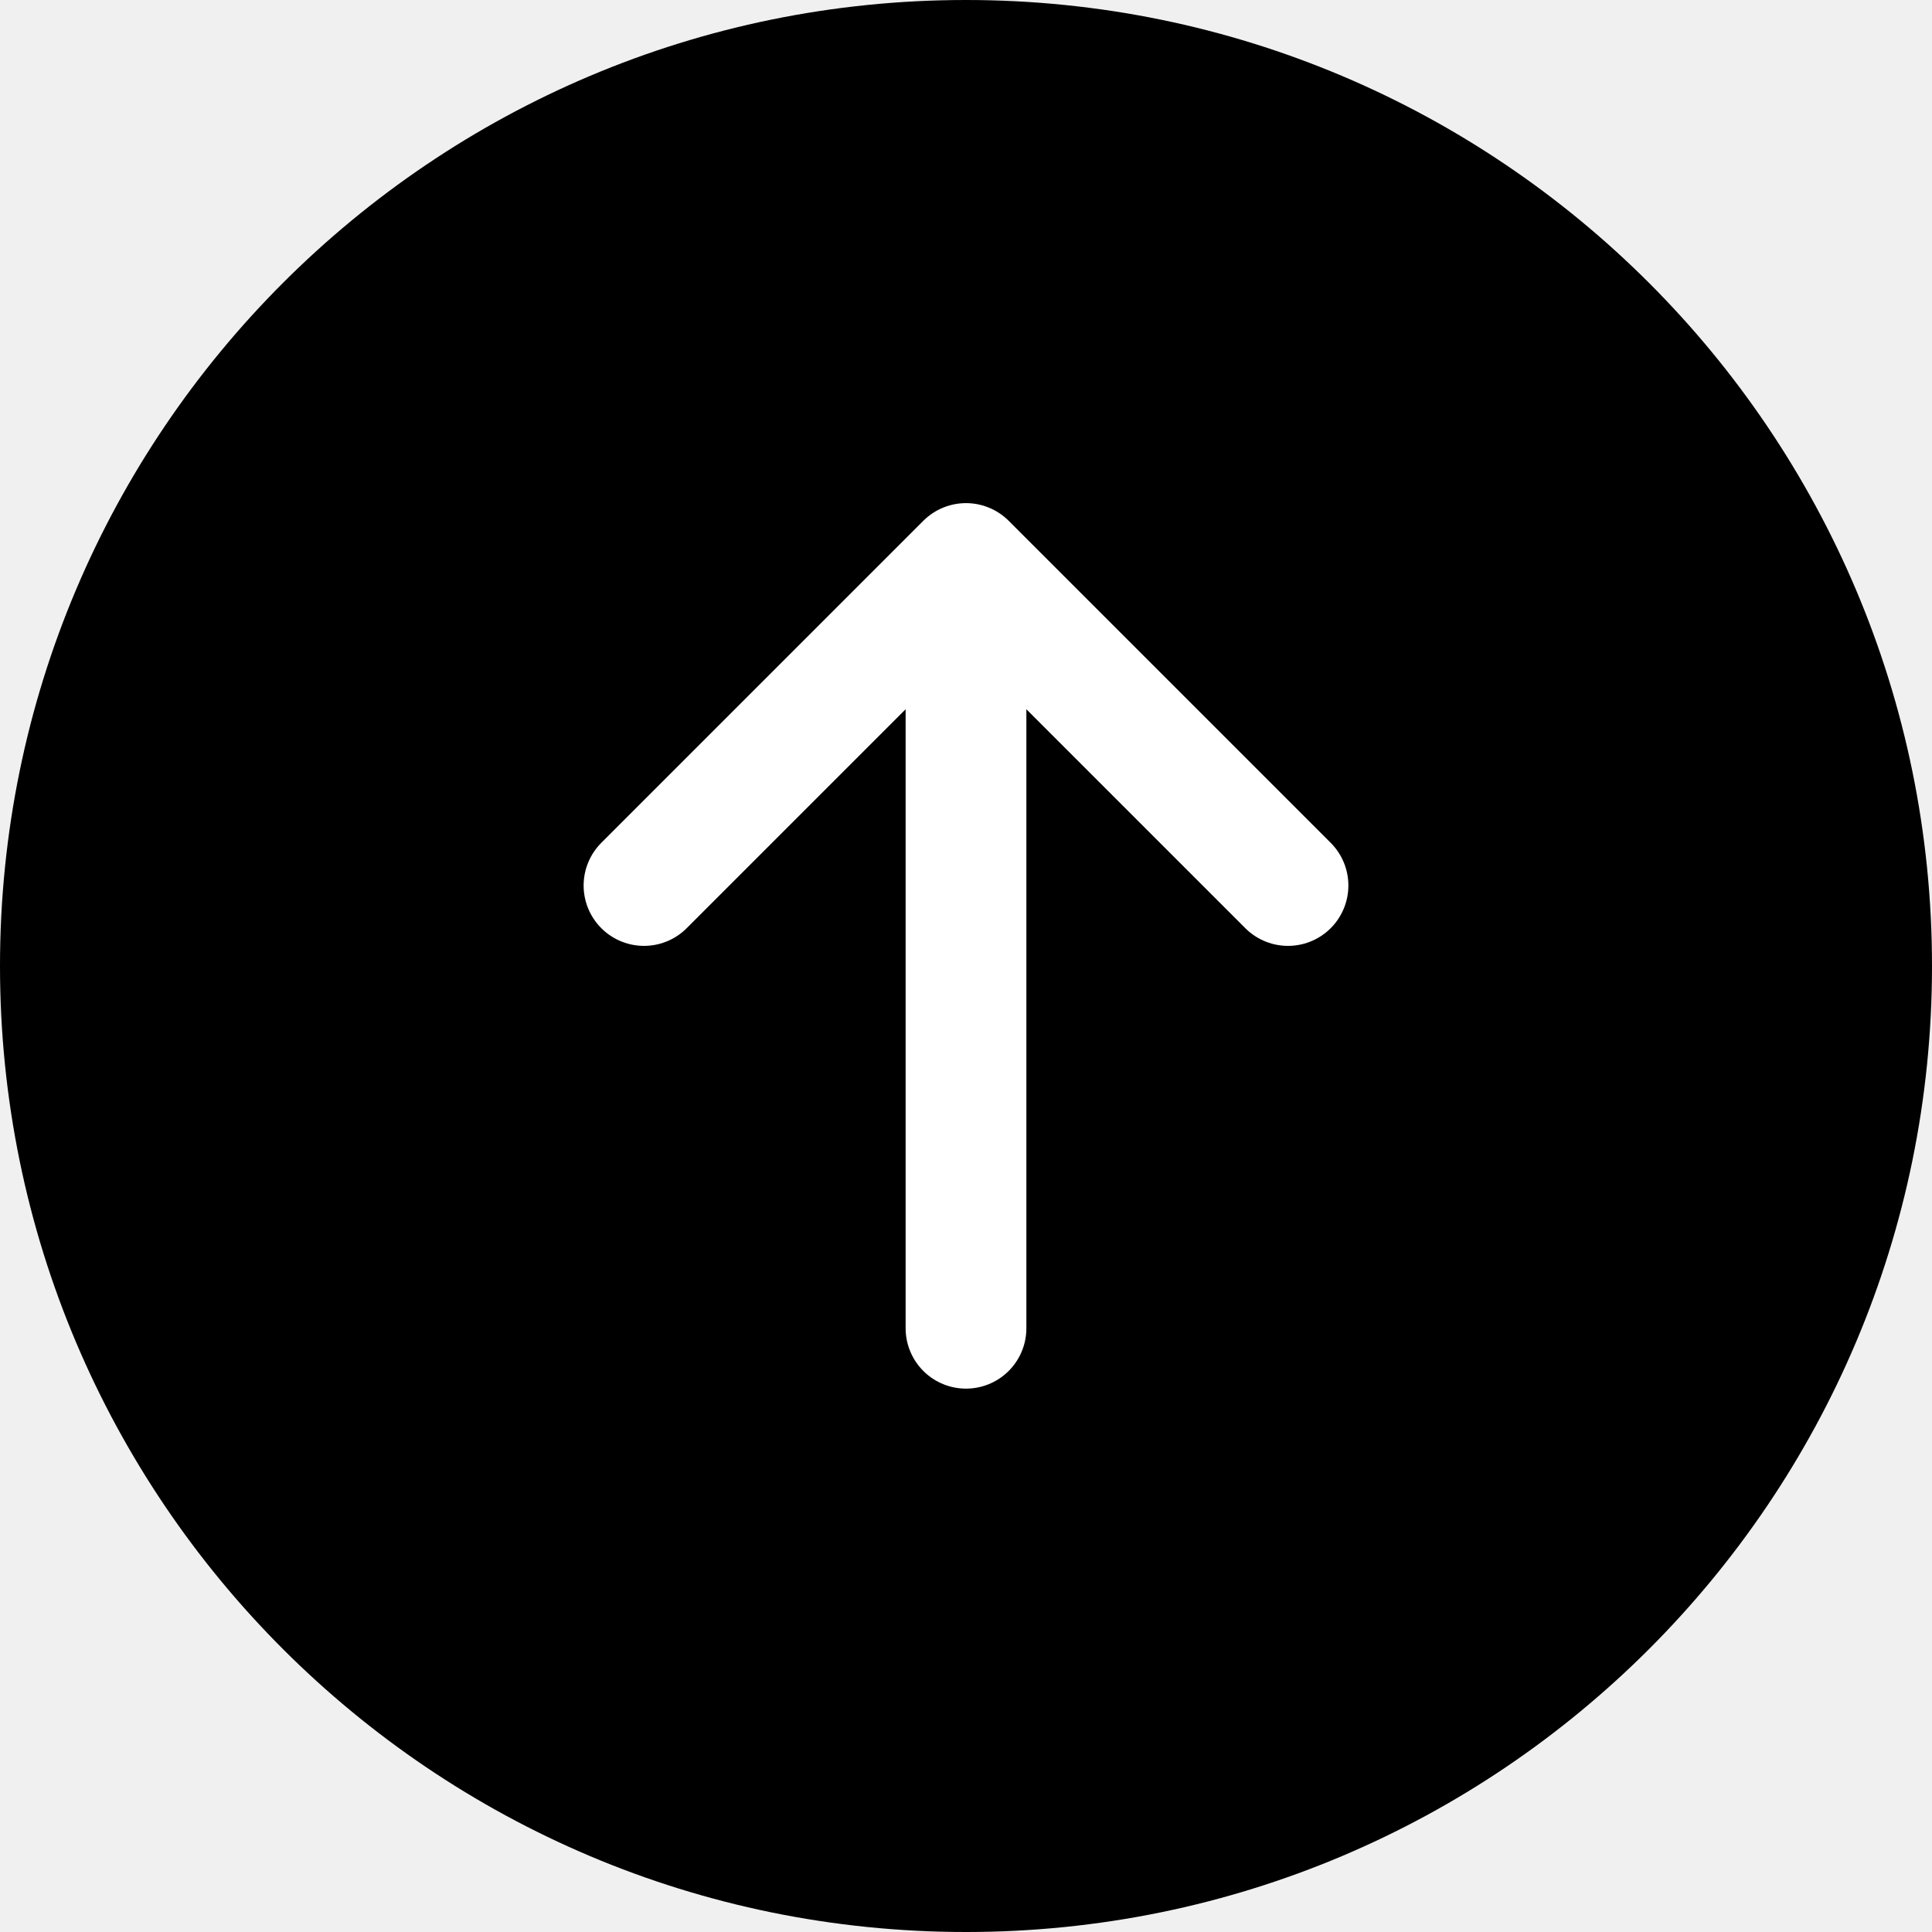
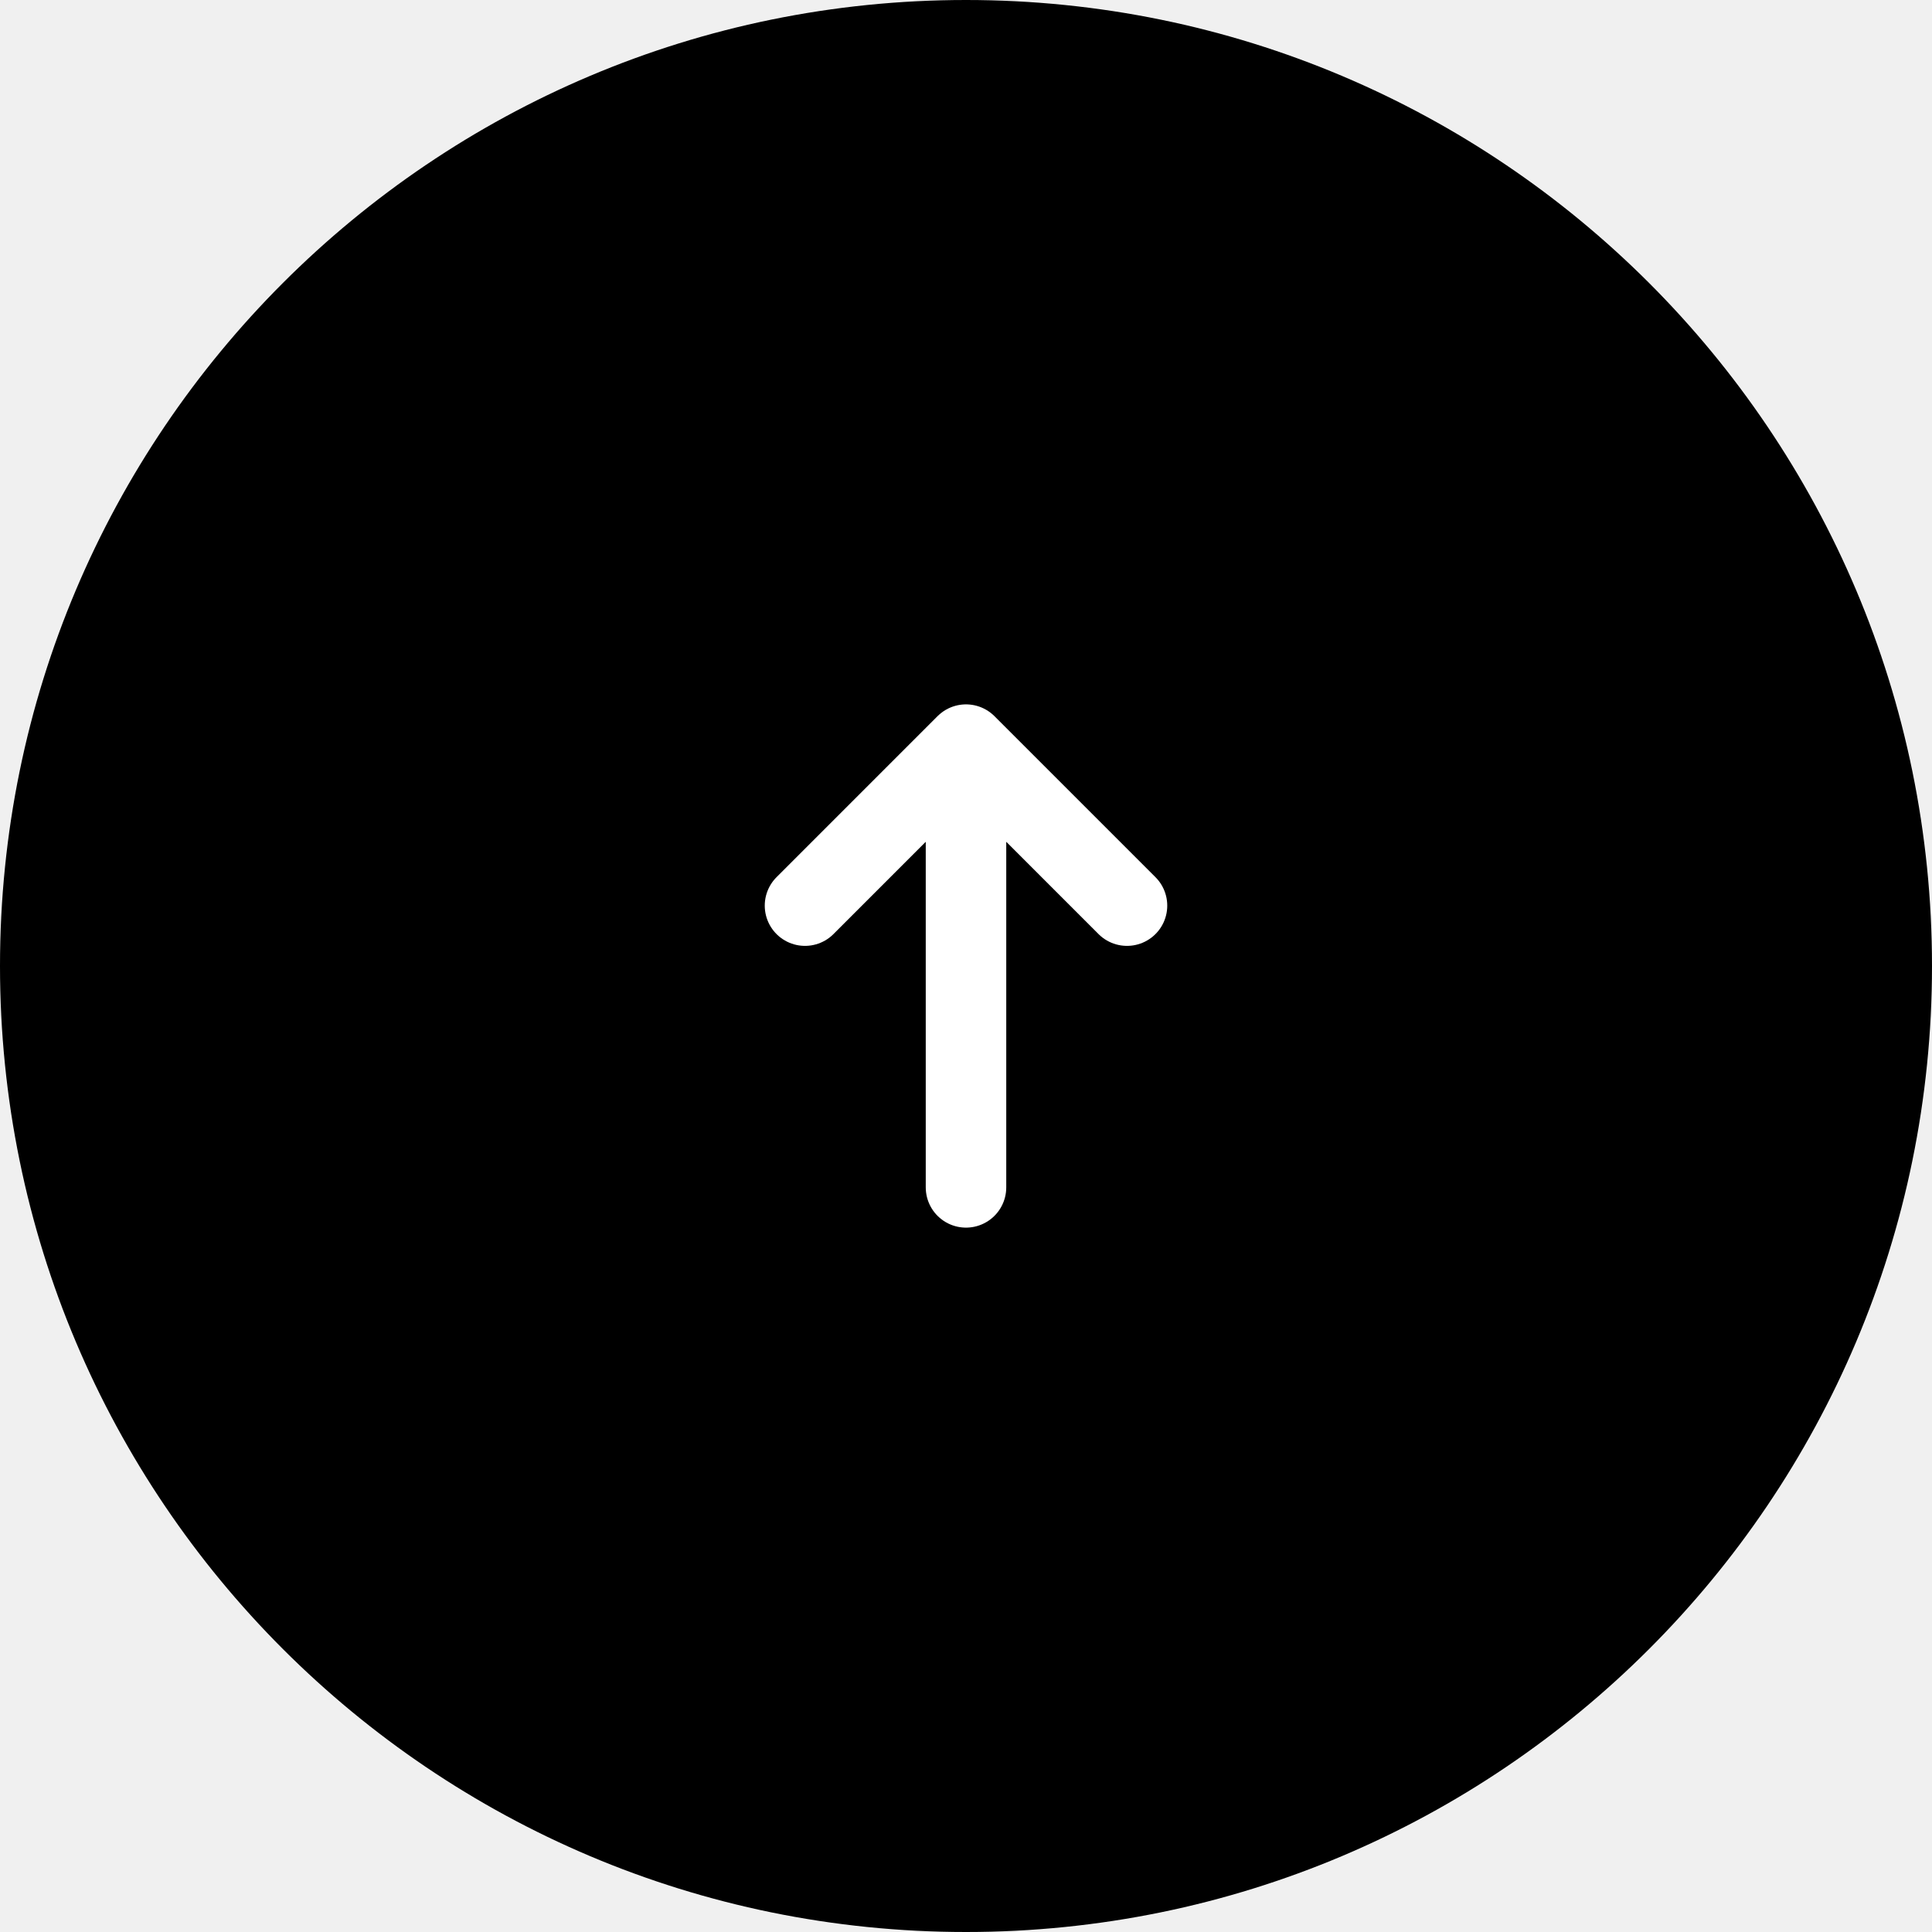
<svg xmlns="http://www.w3.org/2000/svg" width="24" height="24" viewBox="0 0 24 24" fill="none">
  <circle cx="12" cy="12" r="12" fill="currentColor" />
-   <path d="M12 7V16.5M12 7L8 11M12 7L16 11" stroke="#ffffff" stroke-width="1.5" stroke-linecap="round" stroke-linejoin="round" />
+   <path d="M12 9.25V14.75M12 9.25L10 11.25M12 9.25L14 11.25" stroke="#ffffff" stroke-width="1.0" stroke-linecap="round" stroke-linejoin="round" />
</svg>
